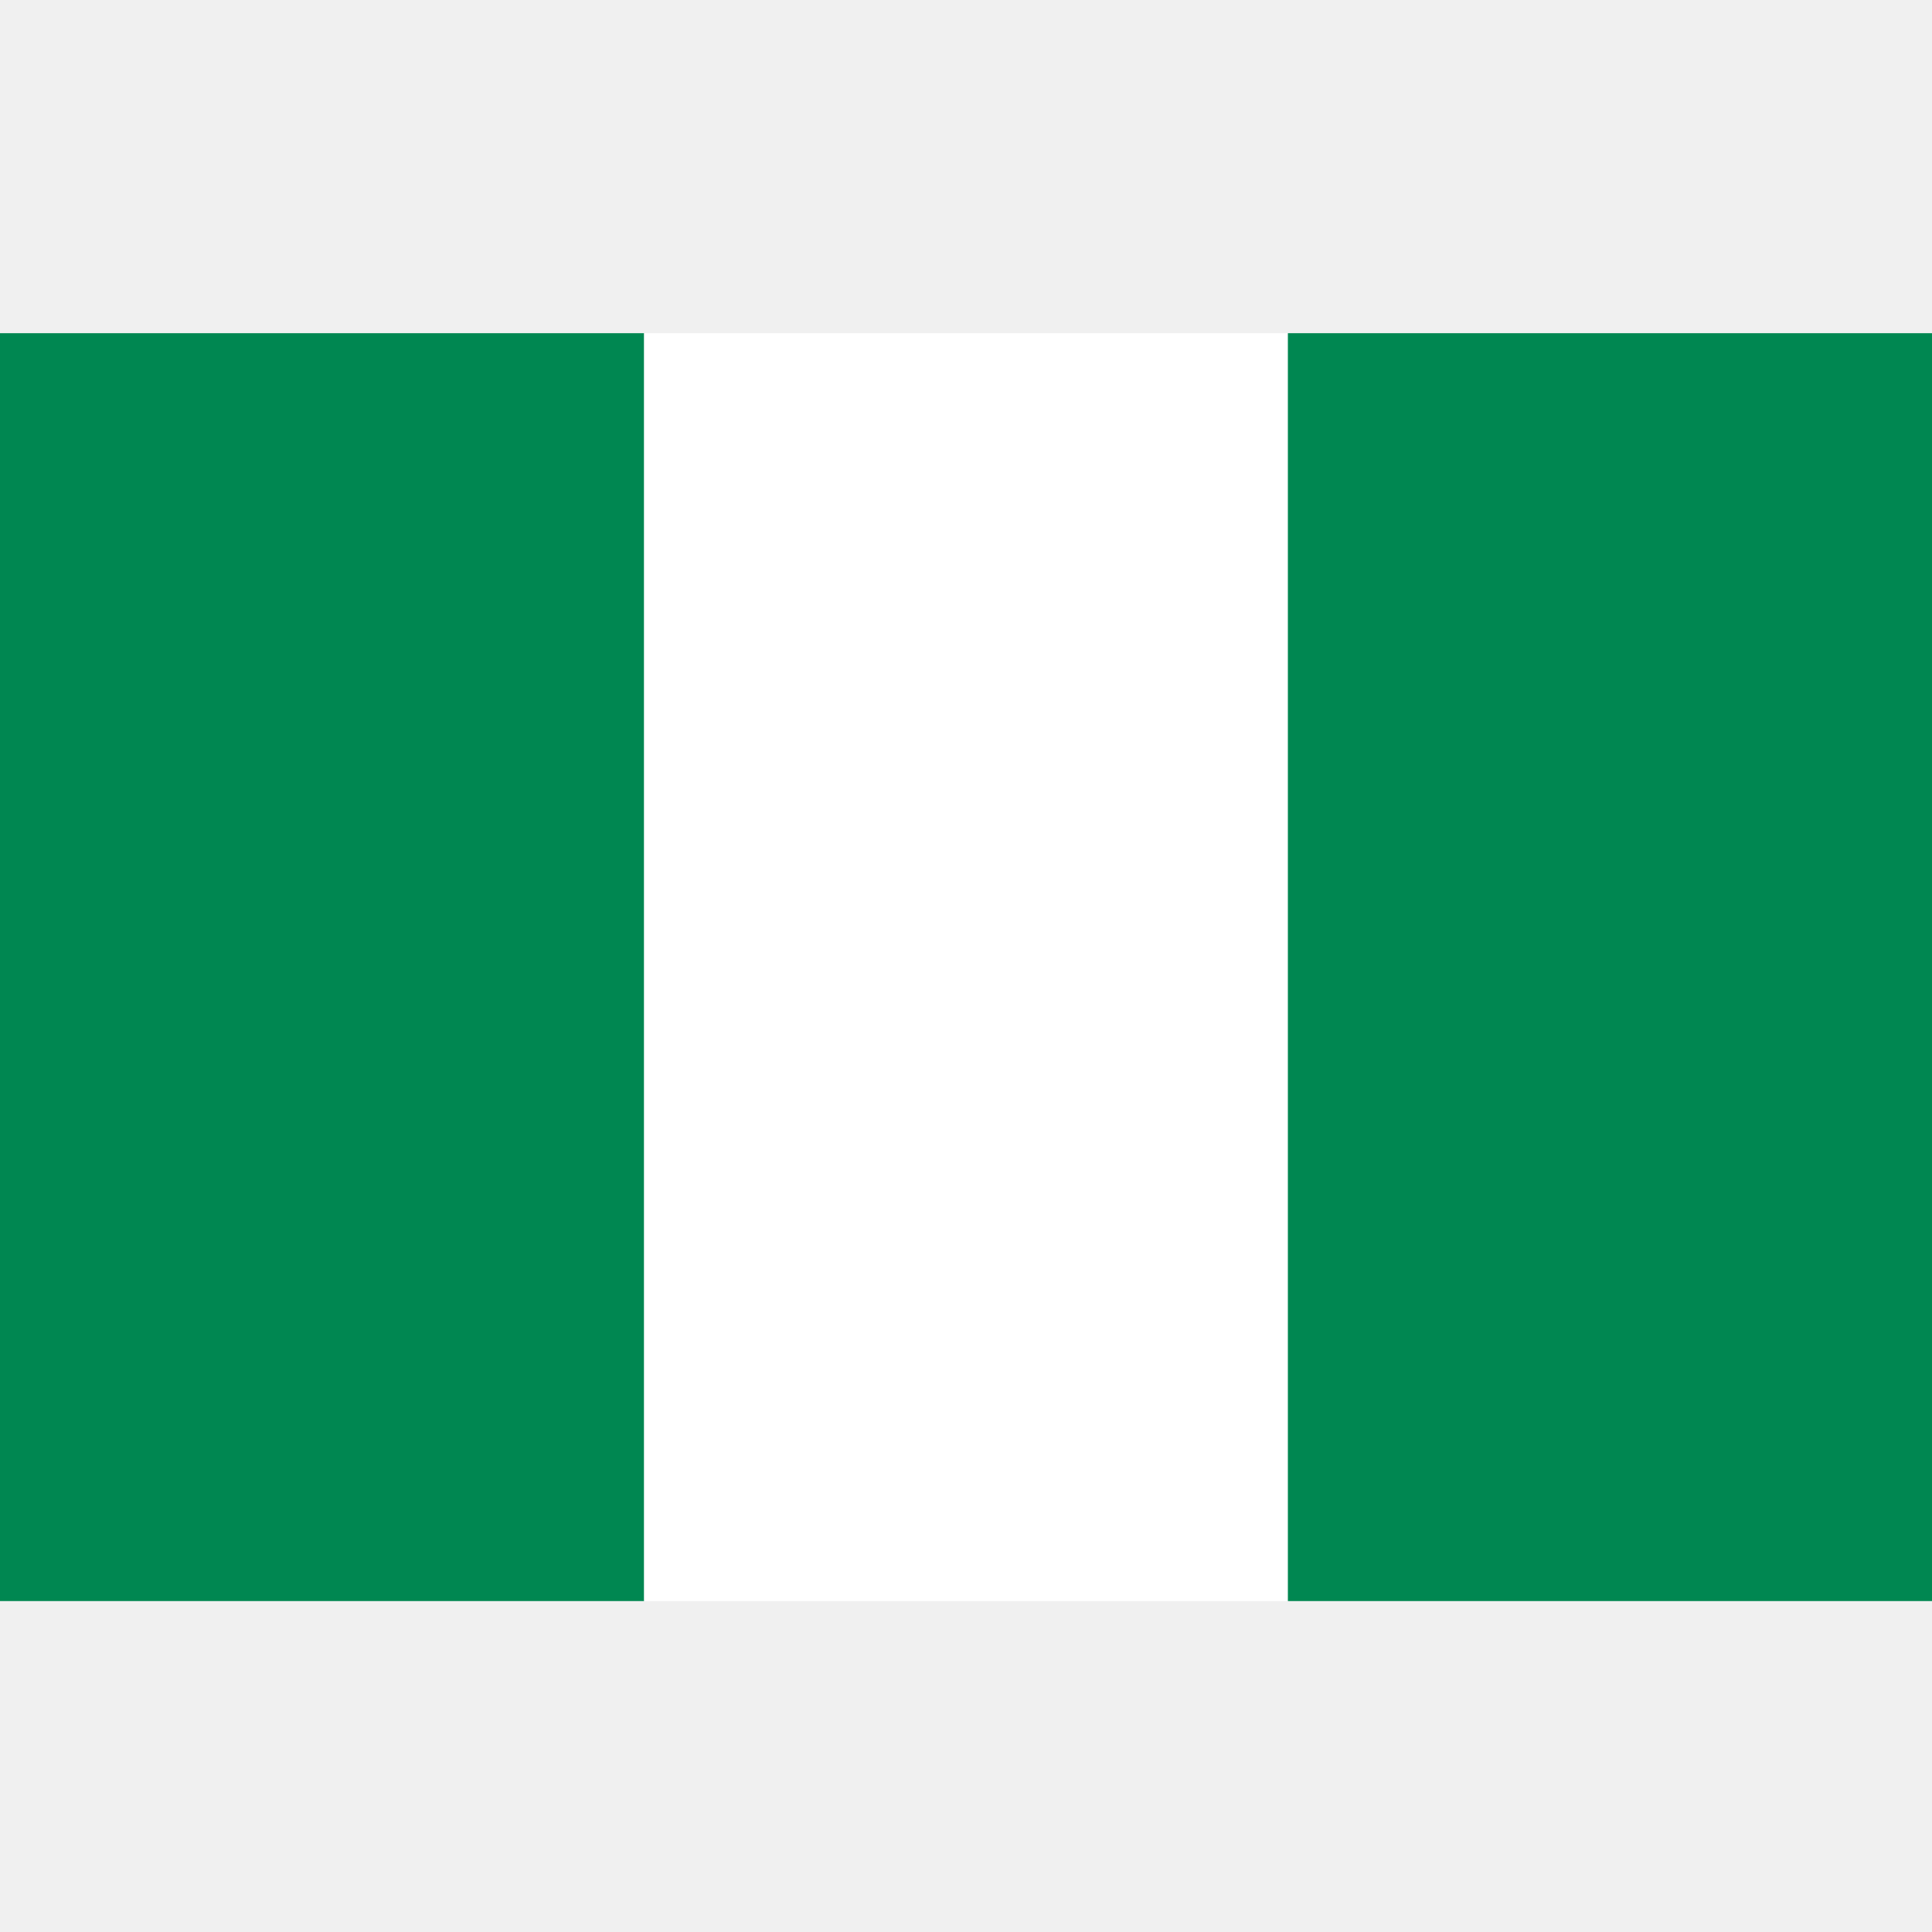
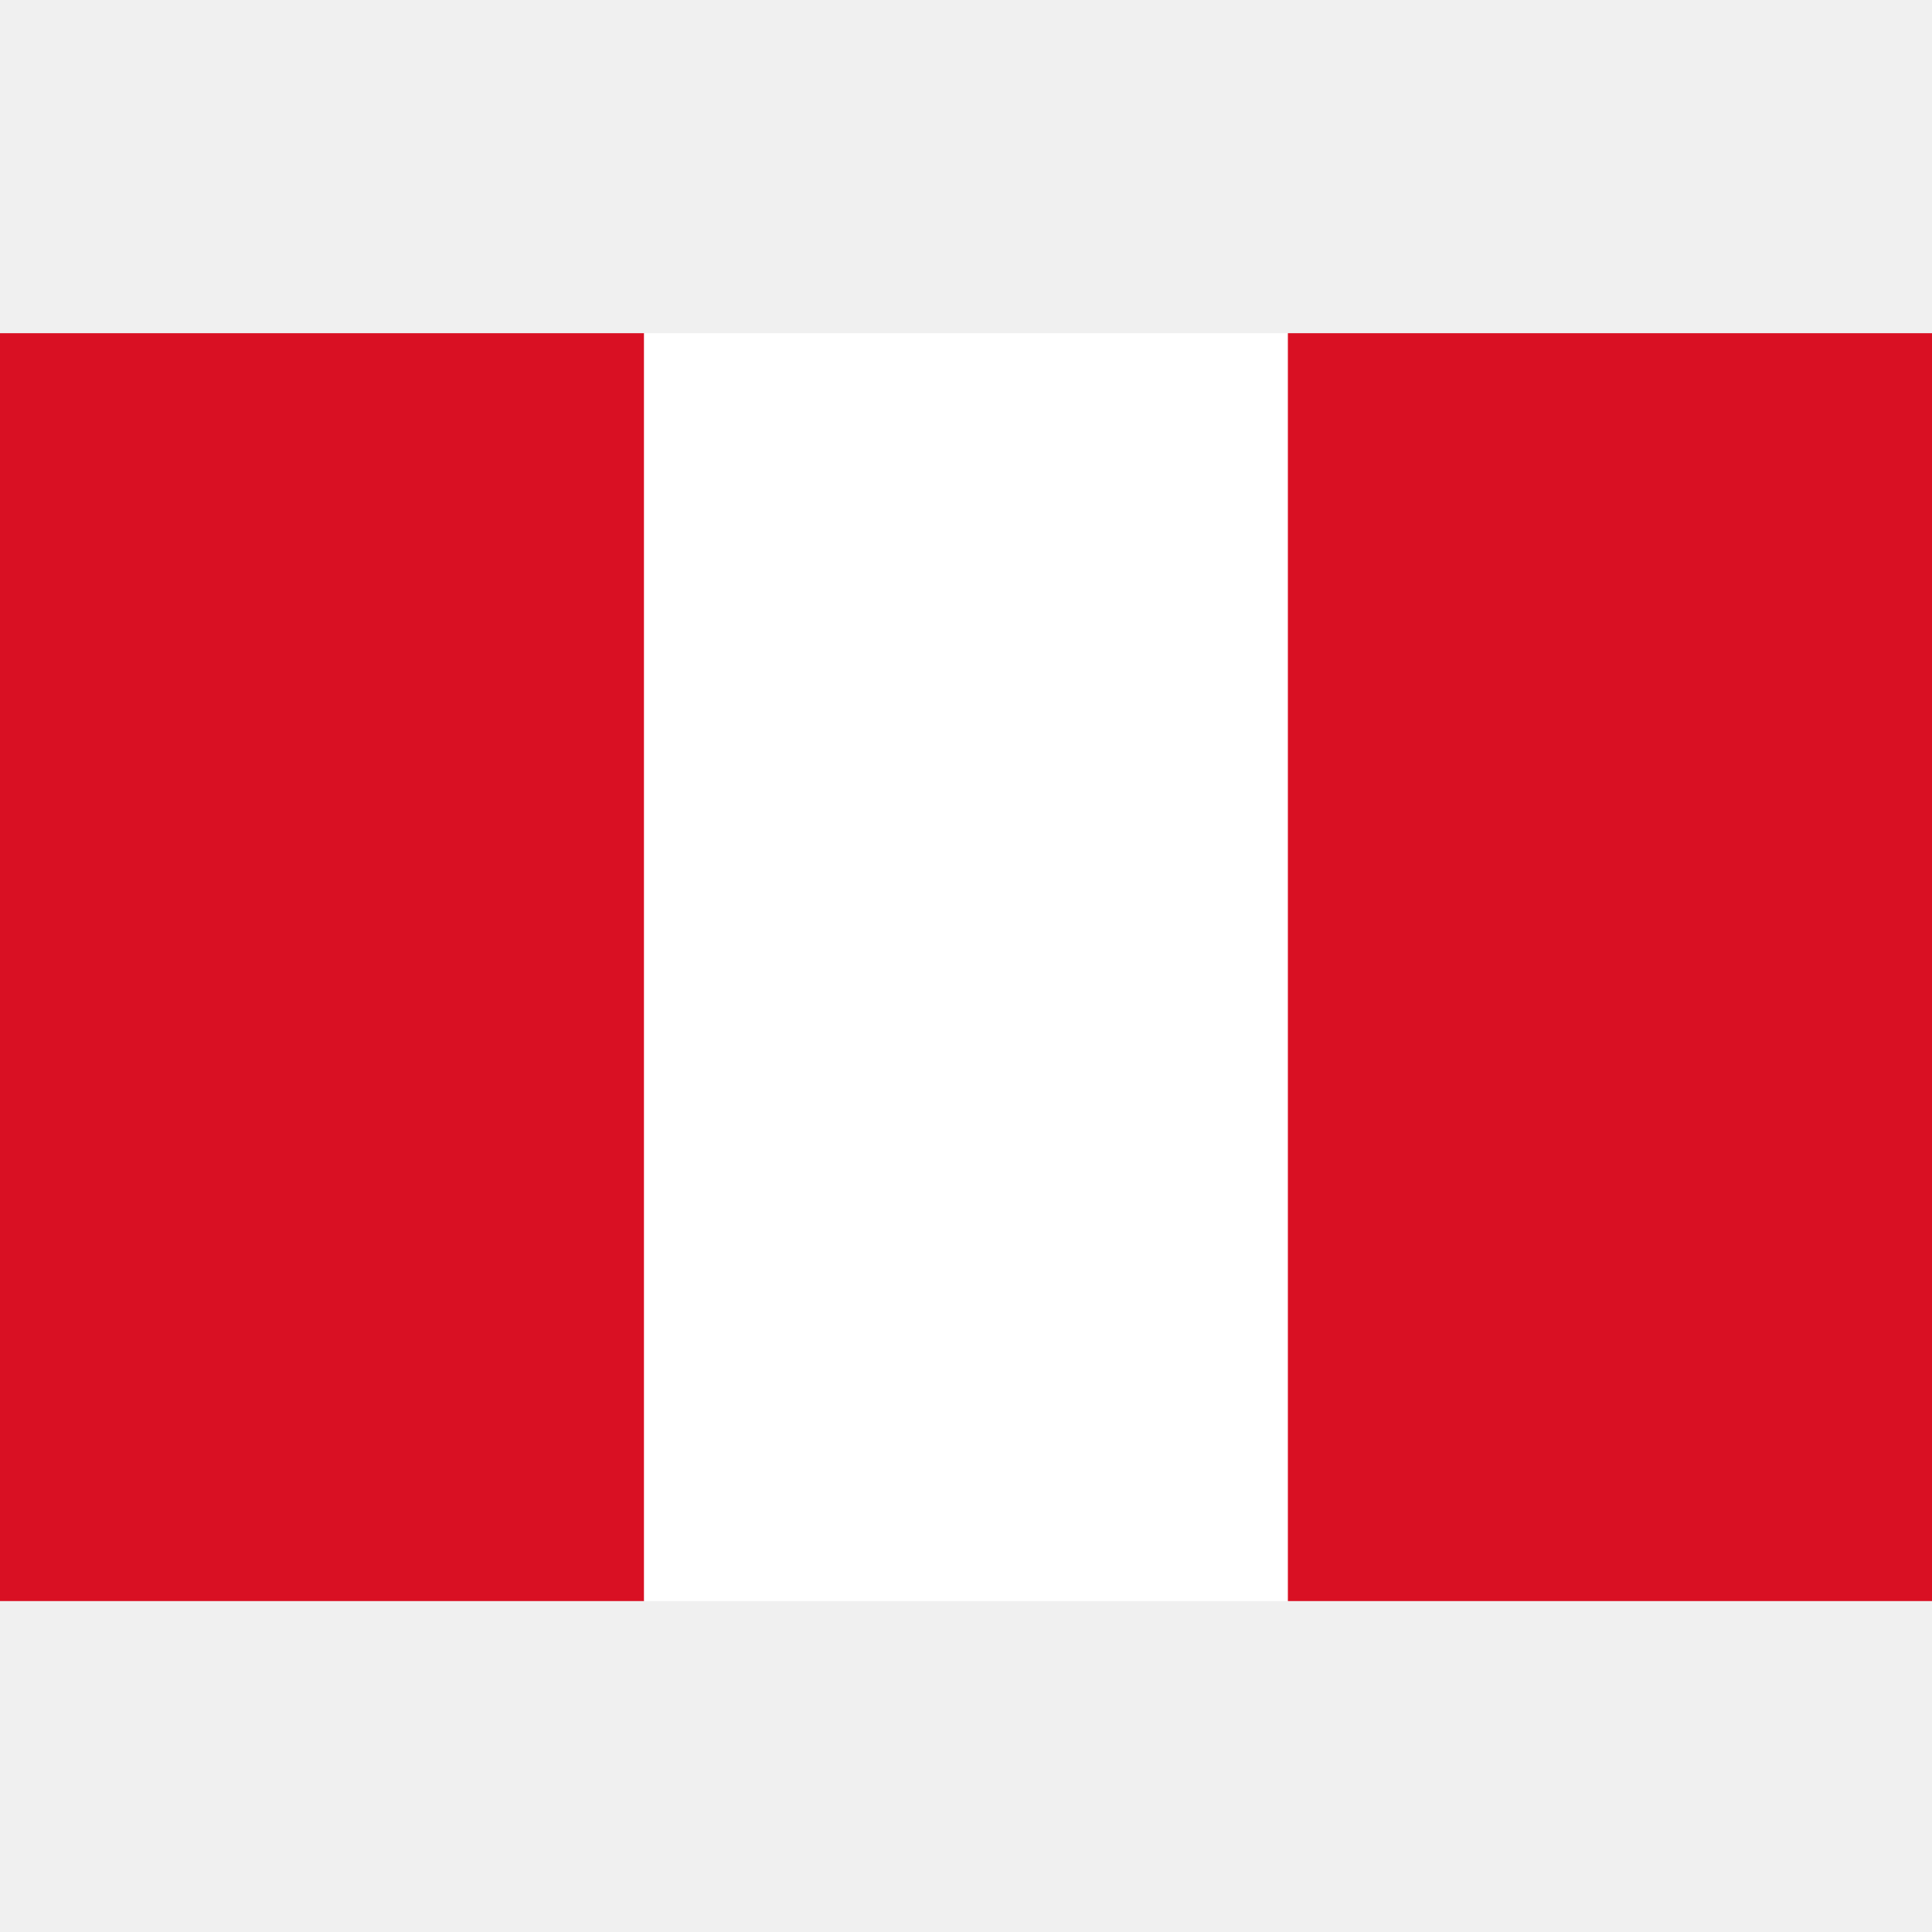
<svg xmlns="http://www.w3.org/2000/svg" version="1.1" id="Layer_1" x="0px" y="0px" viewBox="0 0 512 512" style="enable-background:new 0 0 512 512;" xml:space="preserve">
  <style type="text/css">
- 	.st0{fill:#008751;}
+ 	.st0{fill:#D91023;}
	.st1{fill:#FFFFFF;}
</style>
-   <rect y="88.3" class="st0" width="170.7" height="336" />
-   <rect x="170.7" y="88.3" class="st1" width="170.7" height="336" />
-   <rect x="341.3" y="88.3" class="st0" width="170.7" height="336" />
+   <path class="st0" d="M170.7,88.3H0v336h170.7V88.3z" />
+   <path class="st1" d="M341.4,88.3H170.7v336h170.7V88.3z" />
+   <path class="st0" d="M512,88.3H341.3v336H512V88.3z" />
</svg>
